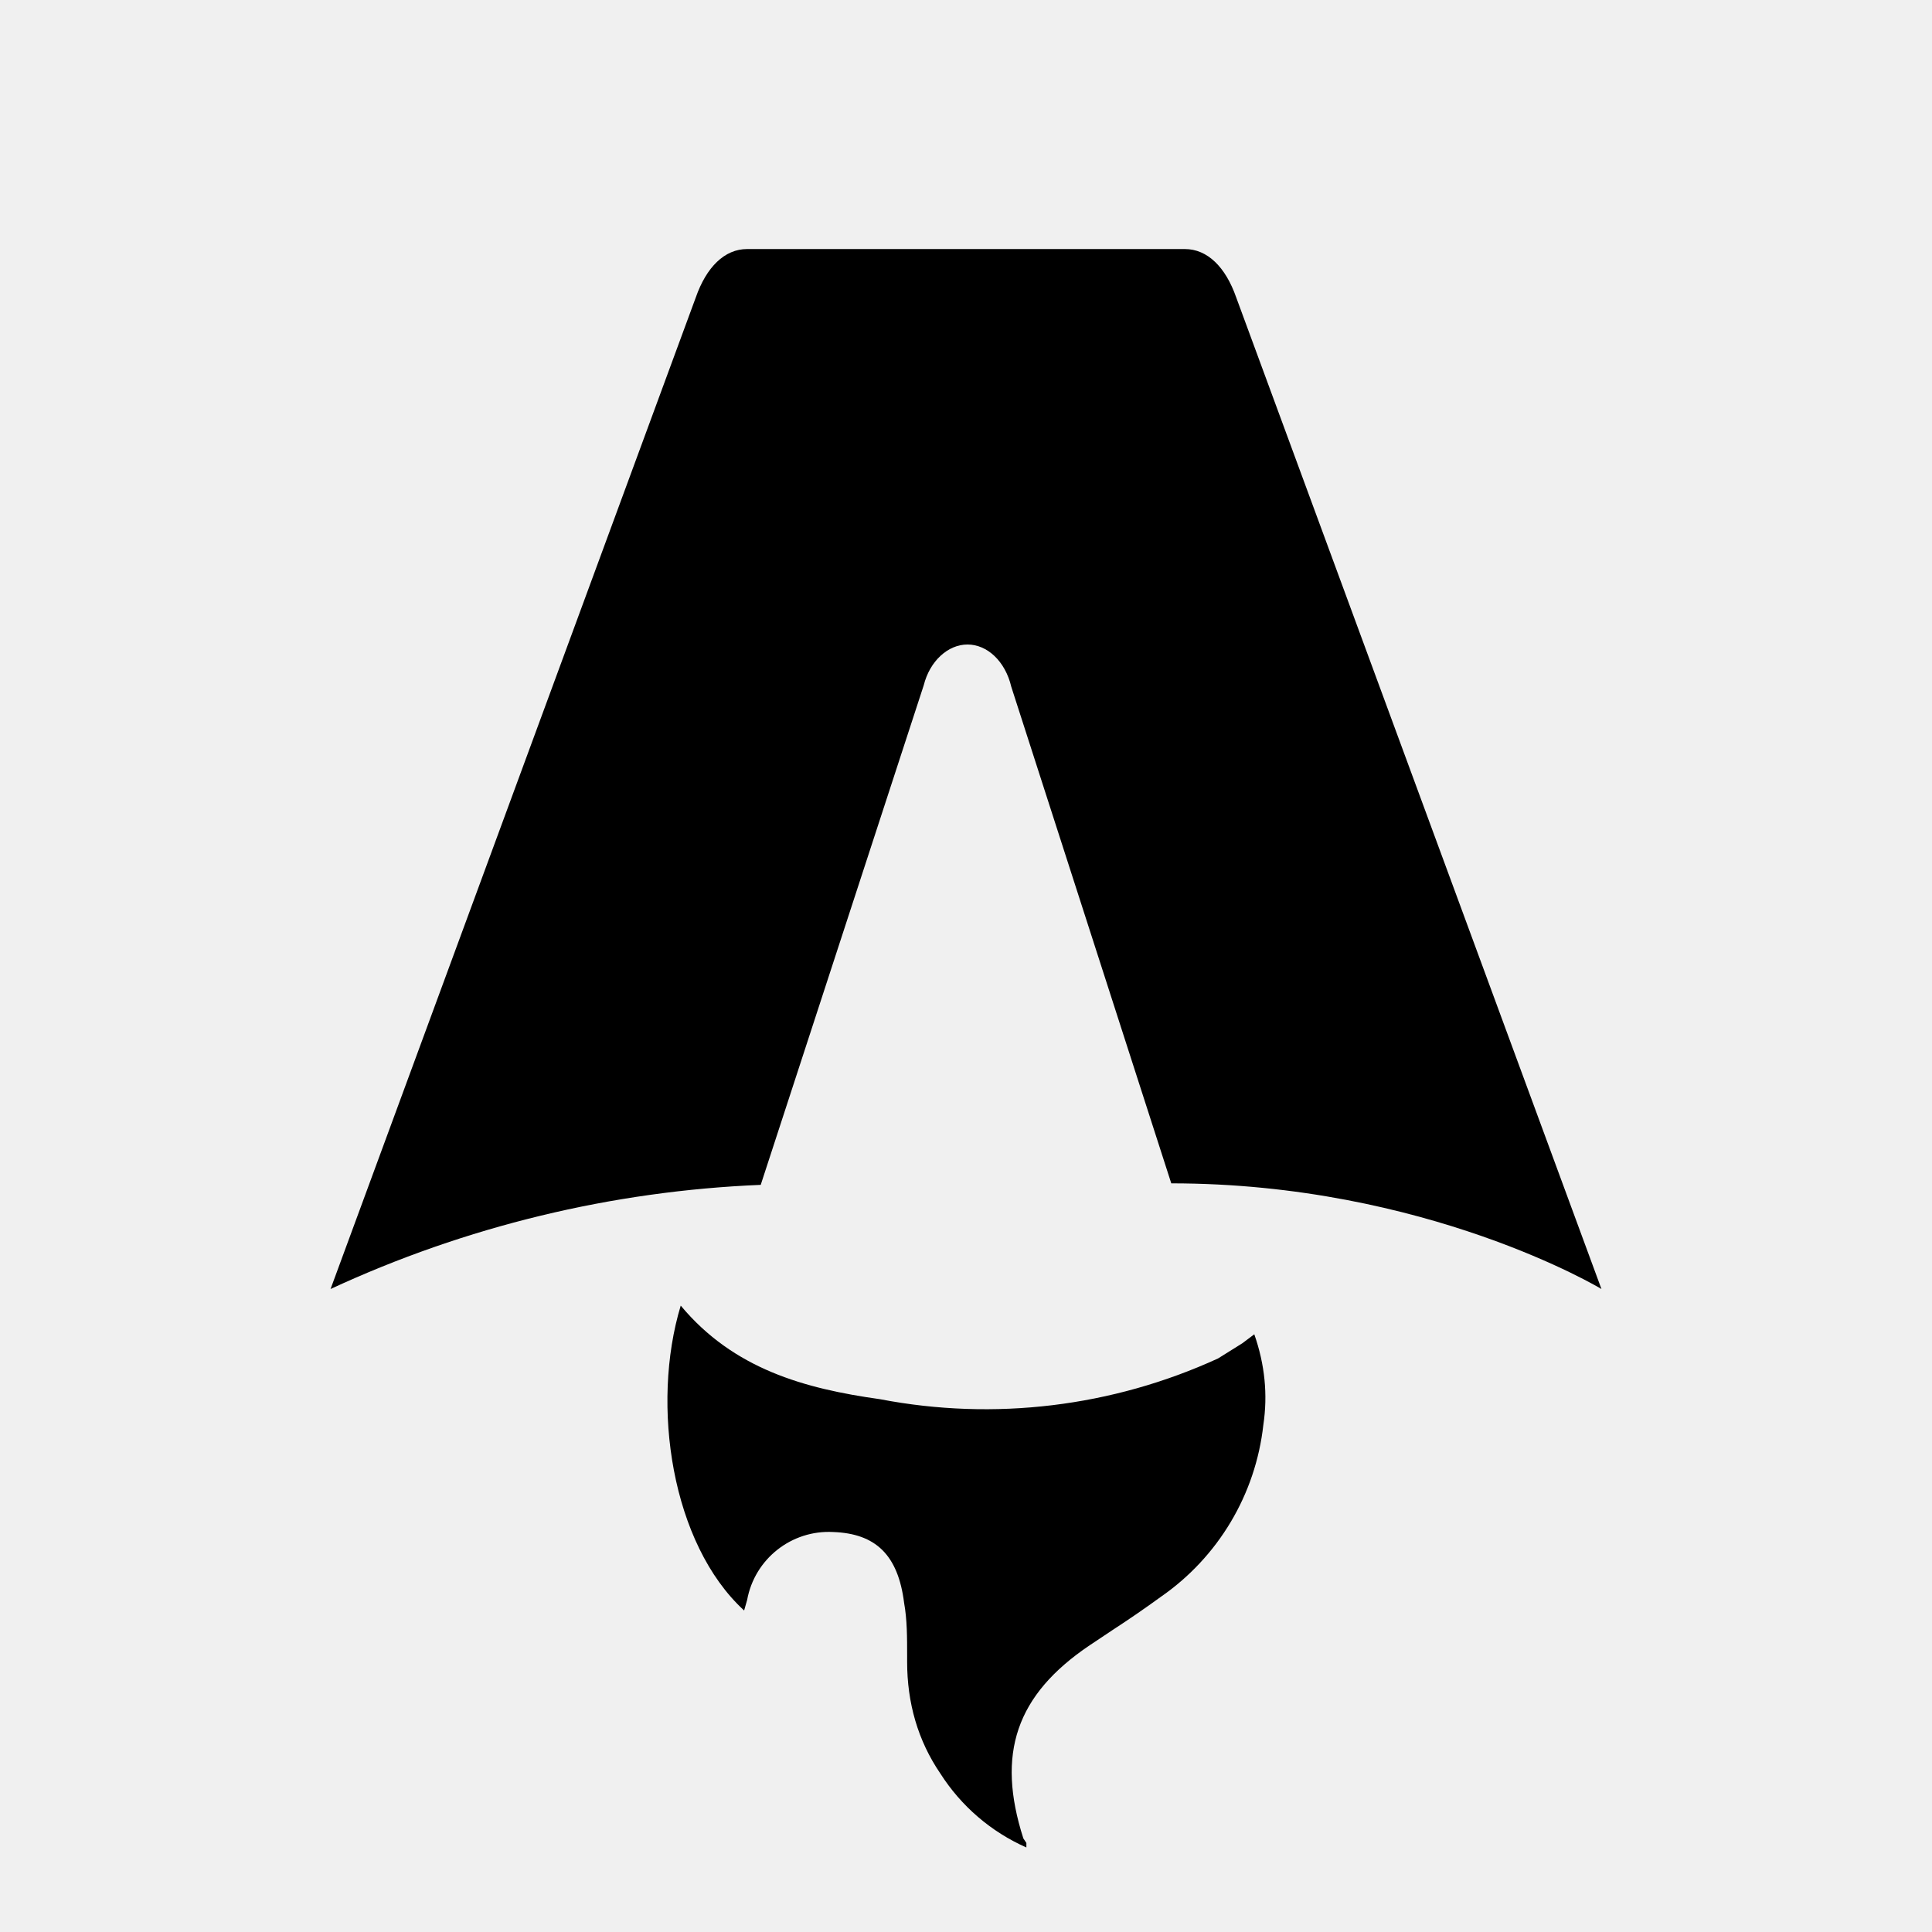
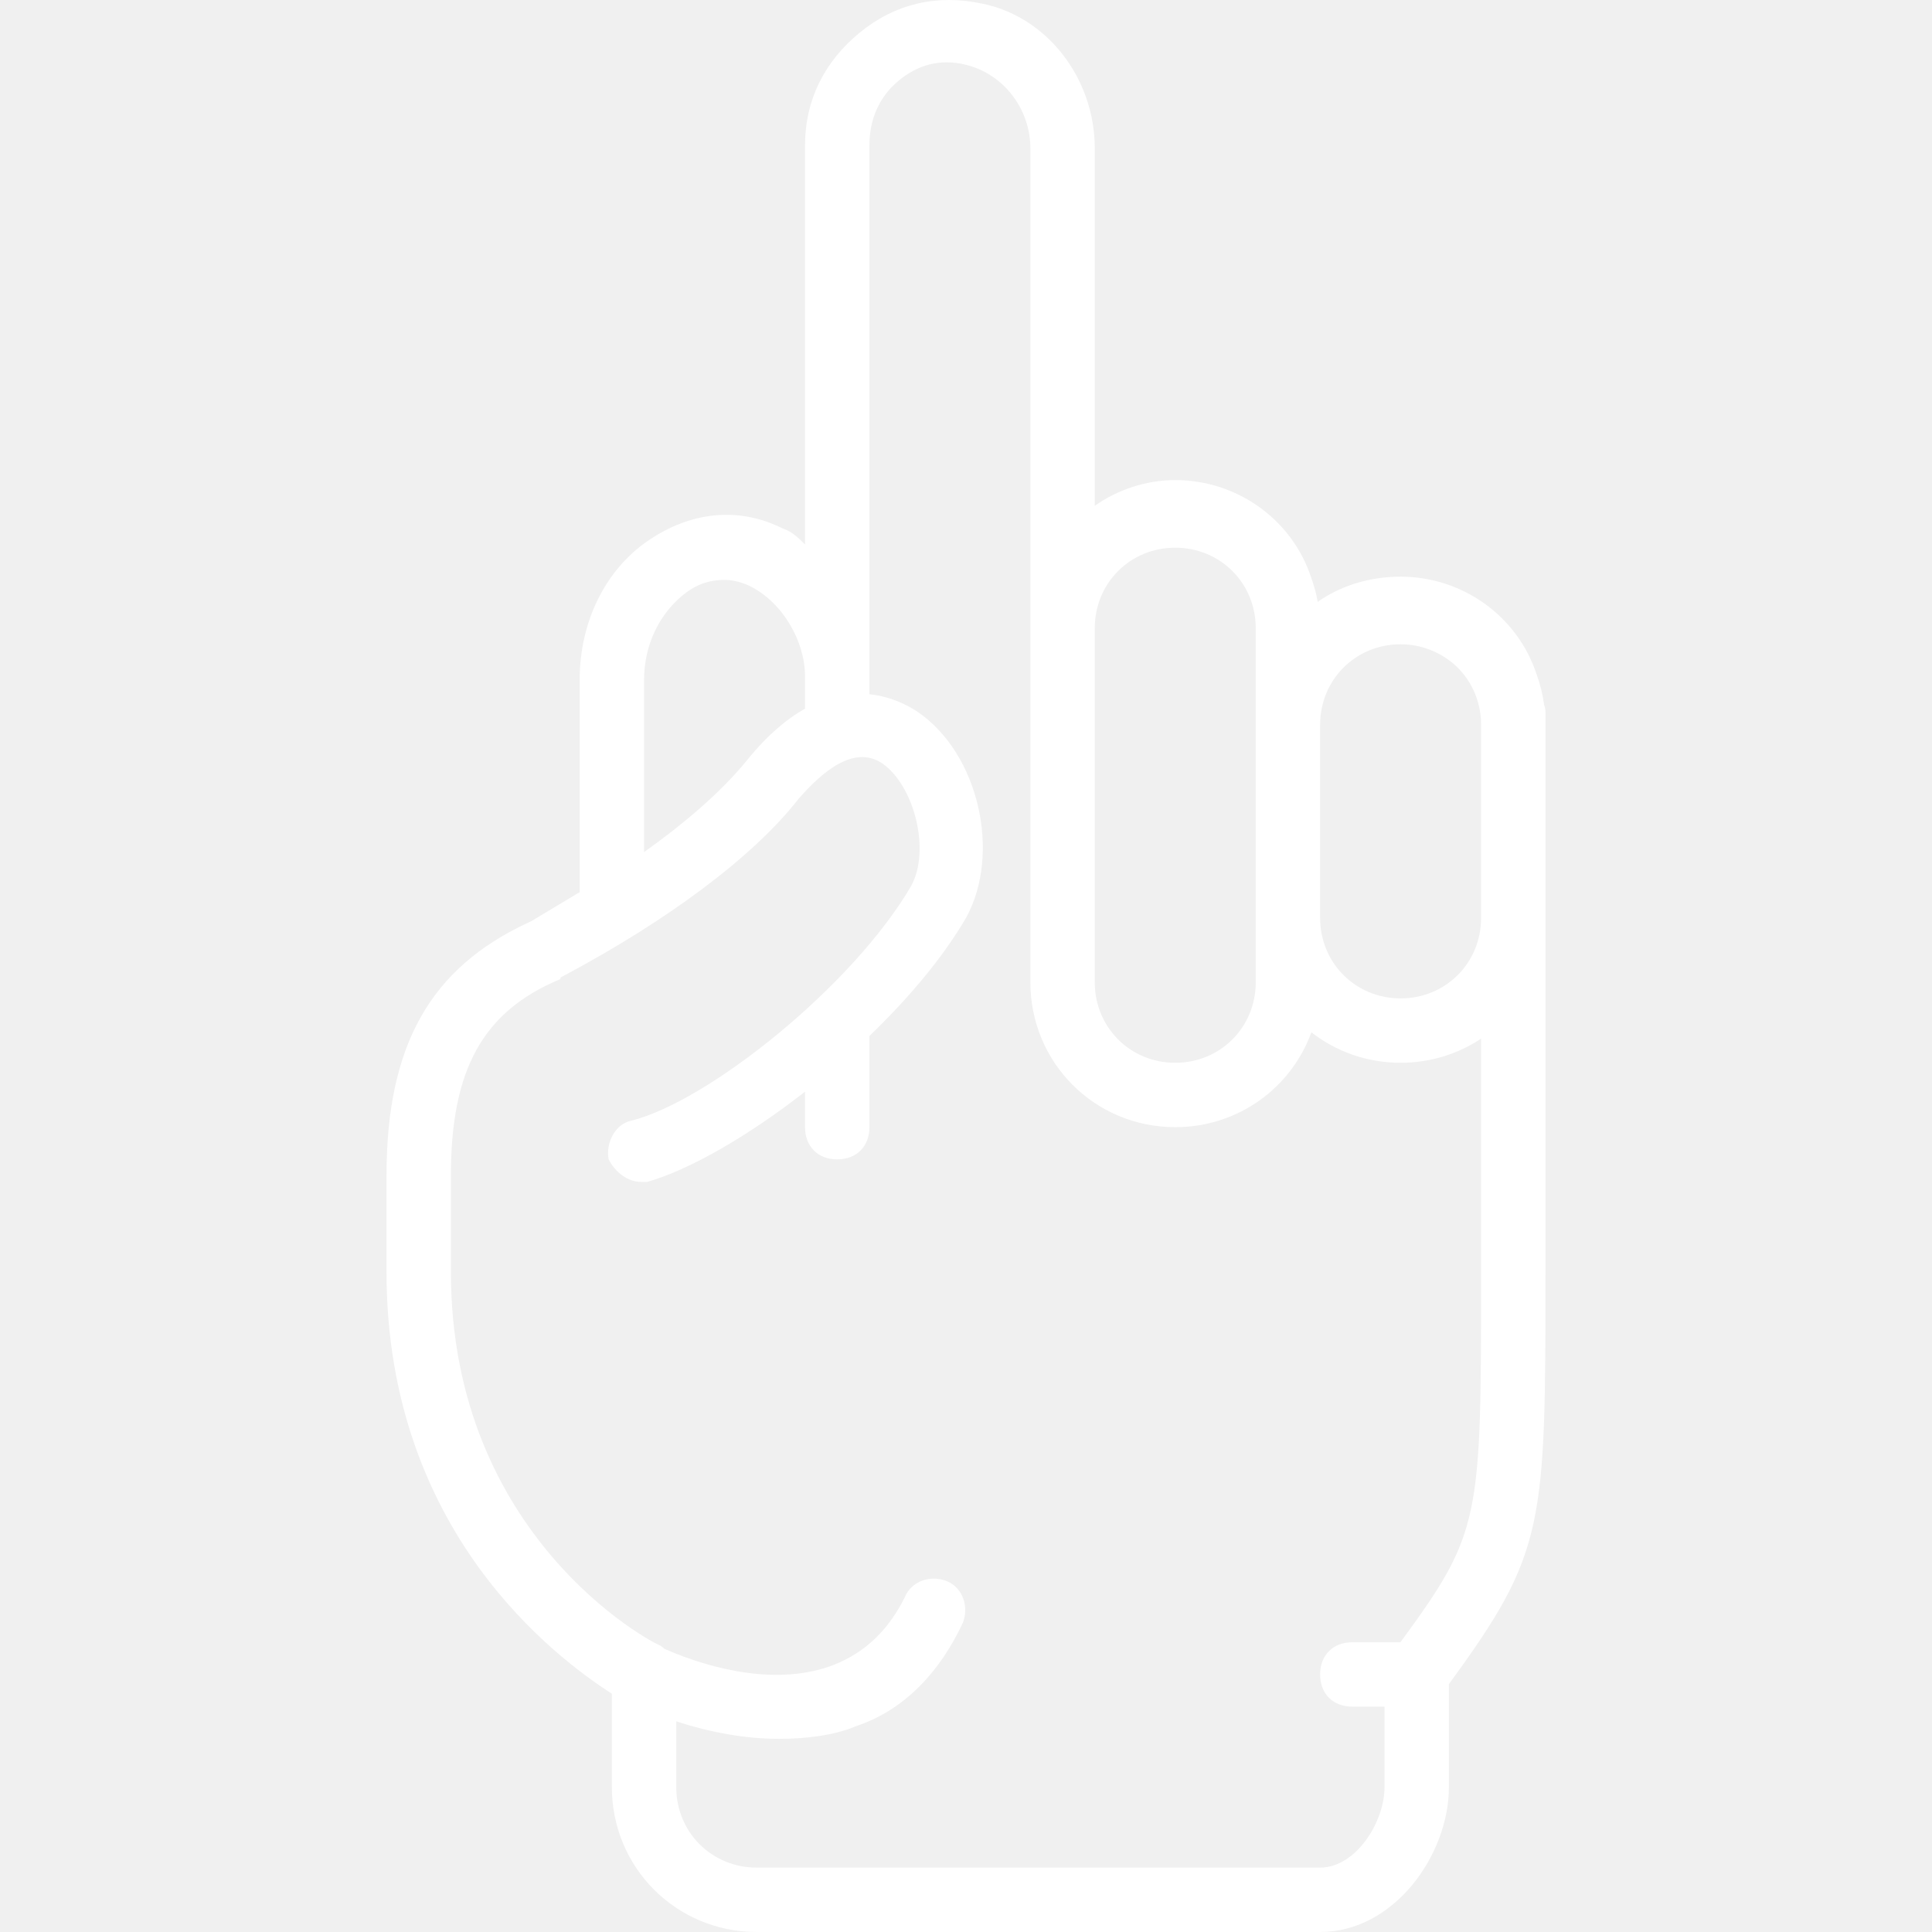
- <svg xmlns="http://www.w3.org/2000/svg" fill="none" viewBox="0 0 128 128">
-   <path d="M50.4 78.5a75.1 75.1 0 0 0-28.5 6.9l24.2-65.7c.7-2 1.9-3.2 3.4-3.2h29c1.5 0 2.7 1.2 3.4 3.2l24.2 65.7s-11.6-7-28.5-7L67 45.5c-.4-1.7-1.6-2.8-2.9-2.8-1.3 0-2.5 1.1-2.9 2.7L50.4 78.5Zm-1.1 28.2Zm-4.2-20.2c-2 6.6-.6 15.8 4.2 20.2a17.5 17.5 0 0 1 .2-.7 5.5 5.5 0 0 1 5.7-4.5c2.8.1 4.3 1.5 4.7 4.7.2 1.1.2 2.3.2 3.5v.4c0 2.7.7 5.2 2.2 7.4a13 13 0 0 0 5.7 4.9v-.3l-.2-.3c-1.8-5.6-.5-9.5 4.4-12.8l1.5-1a73 73 0 0 0 3.2-2.2 16 16 0 0 0 6.8-11.4c.3-2 .1-4-.6-6l-.8.6-1.6 1a37 37 0 0 1-22.4 2.7c-5-.7-9.7-2-13.2-6.2Z" />
-   <style>
-         path { fill: #000; }
-         @media (prefers-color-scheme: dark) {
-             path { fill: #FFF; }
-         }
-     </style>
+ <svg xmlns="http://www.w3.org/2000/svg" xml:space="preserve" width="800" height="800" viewBox="0 0 512.107 512.107">
+   <path fill="#FFFFFF" d="M409.653 192.107v-3.413a5.01 5.01 0 0 0-.363-1.855 38.36 38.36 0 0 0-1.98-8.054c-4.988-15.344-19.528-25.931-36.057-25.931-8.431 0-16.025 2.502-21.967 6.677a38.387 38.387 0 0 0-1.709-6.346c-4.988-15.344-19.528-25.931-36.057-25.931-7.68 0-15.36 2.56-21.333 6.827V39.36c0-18.773-12.8-34.987-29.867-38.4-11.947-2.56-23.04 0-32.427 7.68s-14.507 17.92-14.507 29.867V144.32c-1.707-1.707-3.413-3.413-5.973-4.267-11.947-5.973-24.747-4.267-35.84 3.413-11.093 7.68-17.92 21.333-17.92 36.693v56.32l-12.8 7.68a7.482 7.482 0 0 0-.788.37c-25.896 11.997-37.612 32.41-37.612 67.043v25.6c0 69.12 45.227 102.4 59.733 111.787v24.747c0 21.333 17.067 38.4 38.4 38.4H349.92c19.627 0 34.133-20.48 34.133-38.4V446.4c25.6-34.987 25.6-41.813 25.6-110.08V192.107zm-119.466-25.6c0-11.947 9.387-21.333 21.333-21.333s21.333 9.387 21.333 21.333V260.374c0 11.947-9.387 21.333-21.333 21.333s-21.333-9.387-21.333-21.333v-93.867zm59.733 25.6c0-11.947 9.387-21.333 21.333-21.333.705 0 1.4.038 2.086.102 3.924.381 7.56 1.831 10.601 4.009.211.155.425.306.63.469.19.147.373.301.557.453 4.582 3.886 7.458 9.697 7.458 16.3v51.2c0 11.947-9.387 21.333-21.333 21.333s-21.333-9.387-21.333-21.333v-51.2zm-179.2-11.947c0-9.387 4.267-17.92 11.093-23.04 3.413-2.56 6.827-3.413 10.24-3.413 2.56 0 5.12.853 6.827 1.707 8.533 4.267 14.507 14.507 14.507 23.893v8.54c-4.844 2.706-10.022 7.028-15.36 13.647-6.318 7.776-15.688 16.105-27.307 24.357V180.16zm200.483 255.147h-12.75c-5.12 0-8.533 3.413-8.533 8.533s3.413 8.533 8.533 8.533h8.533v21.333c0 9.387-7.68 21.333-17.067 21.333H200.587c-11.947 0-21.333-9.387-21.333-21.333v-17.448c9.133 3.002 18.425 4.648 27.307 4.648 6.827 0 14.507-.853 20.48-3.413 12.8-4.267 22.187-14.507 28.16-27.307 1.707-4.267 0-9.387-4.267-11.093s-9.387 0-11.093 4.267c-4.267 8.533-10.24 14.507-18.773 17.92-14.57 5.666-32.207 1.35-44.908-4.207a11.225 11.225 0 0 0-1.172-.913c-2.56-.853-55.467-29.013-55.467-98.987v-25.6c0-28.16 8.533-43.52 29.013-52.053 0-.198.049-.346.12-.463.247-.118.492-.245.734-.39 27.307-14.507 50.347-31.573 62.293-46.933 5.973-6.827 14.507-14.507 22.187-9.387 8.533 5.973 12.8 23.04 7.68 32.427-15.36 26.453-53.76 57.173-74.24 62.293-4.267.853-6.827 5.973-5.973 10.24 1.707 3.413 5.12 5.973 8.533 5.973h1.707c11.28-3.223 26.744-12.155 41.813-23.916v9.41c0 5.12 3.413 8.533 8.533 8.533 5.12 0 8.533-3.413 8.533-8.533v-24.182c10.287-9.884 19.417-20.685 25.6-31.285 9.387-17.067 3.413-43.52-12.8-54.613-2.143-1.429-6.685-4.046-12.8-4.675V38.507c0-6.827 2.56-12.8 7.68-17.067s11.093-5.973 17.92-4.267c10.24 2.56 17.067 11.947 17.067 22.187v221.014c0 21.333 17.067 38.4 38.4 38.4 16.666 0 30.728-10.416 36.083-25.145 6.504 5.065 14.698 8.078 23.65 8.078 7.918 0 15.245-2.355 21.333-6.403v61.869c0 65.784-.004 68.974-21.384 98.134z" />
</svg>
